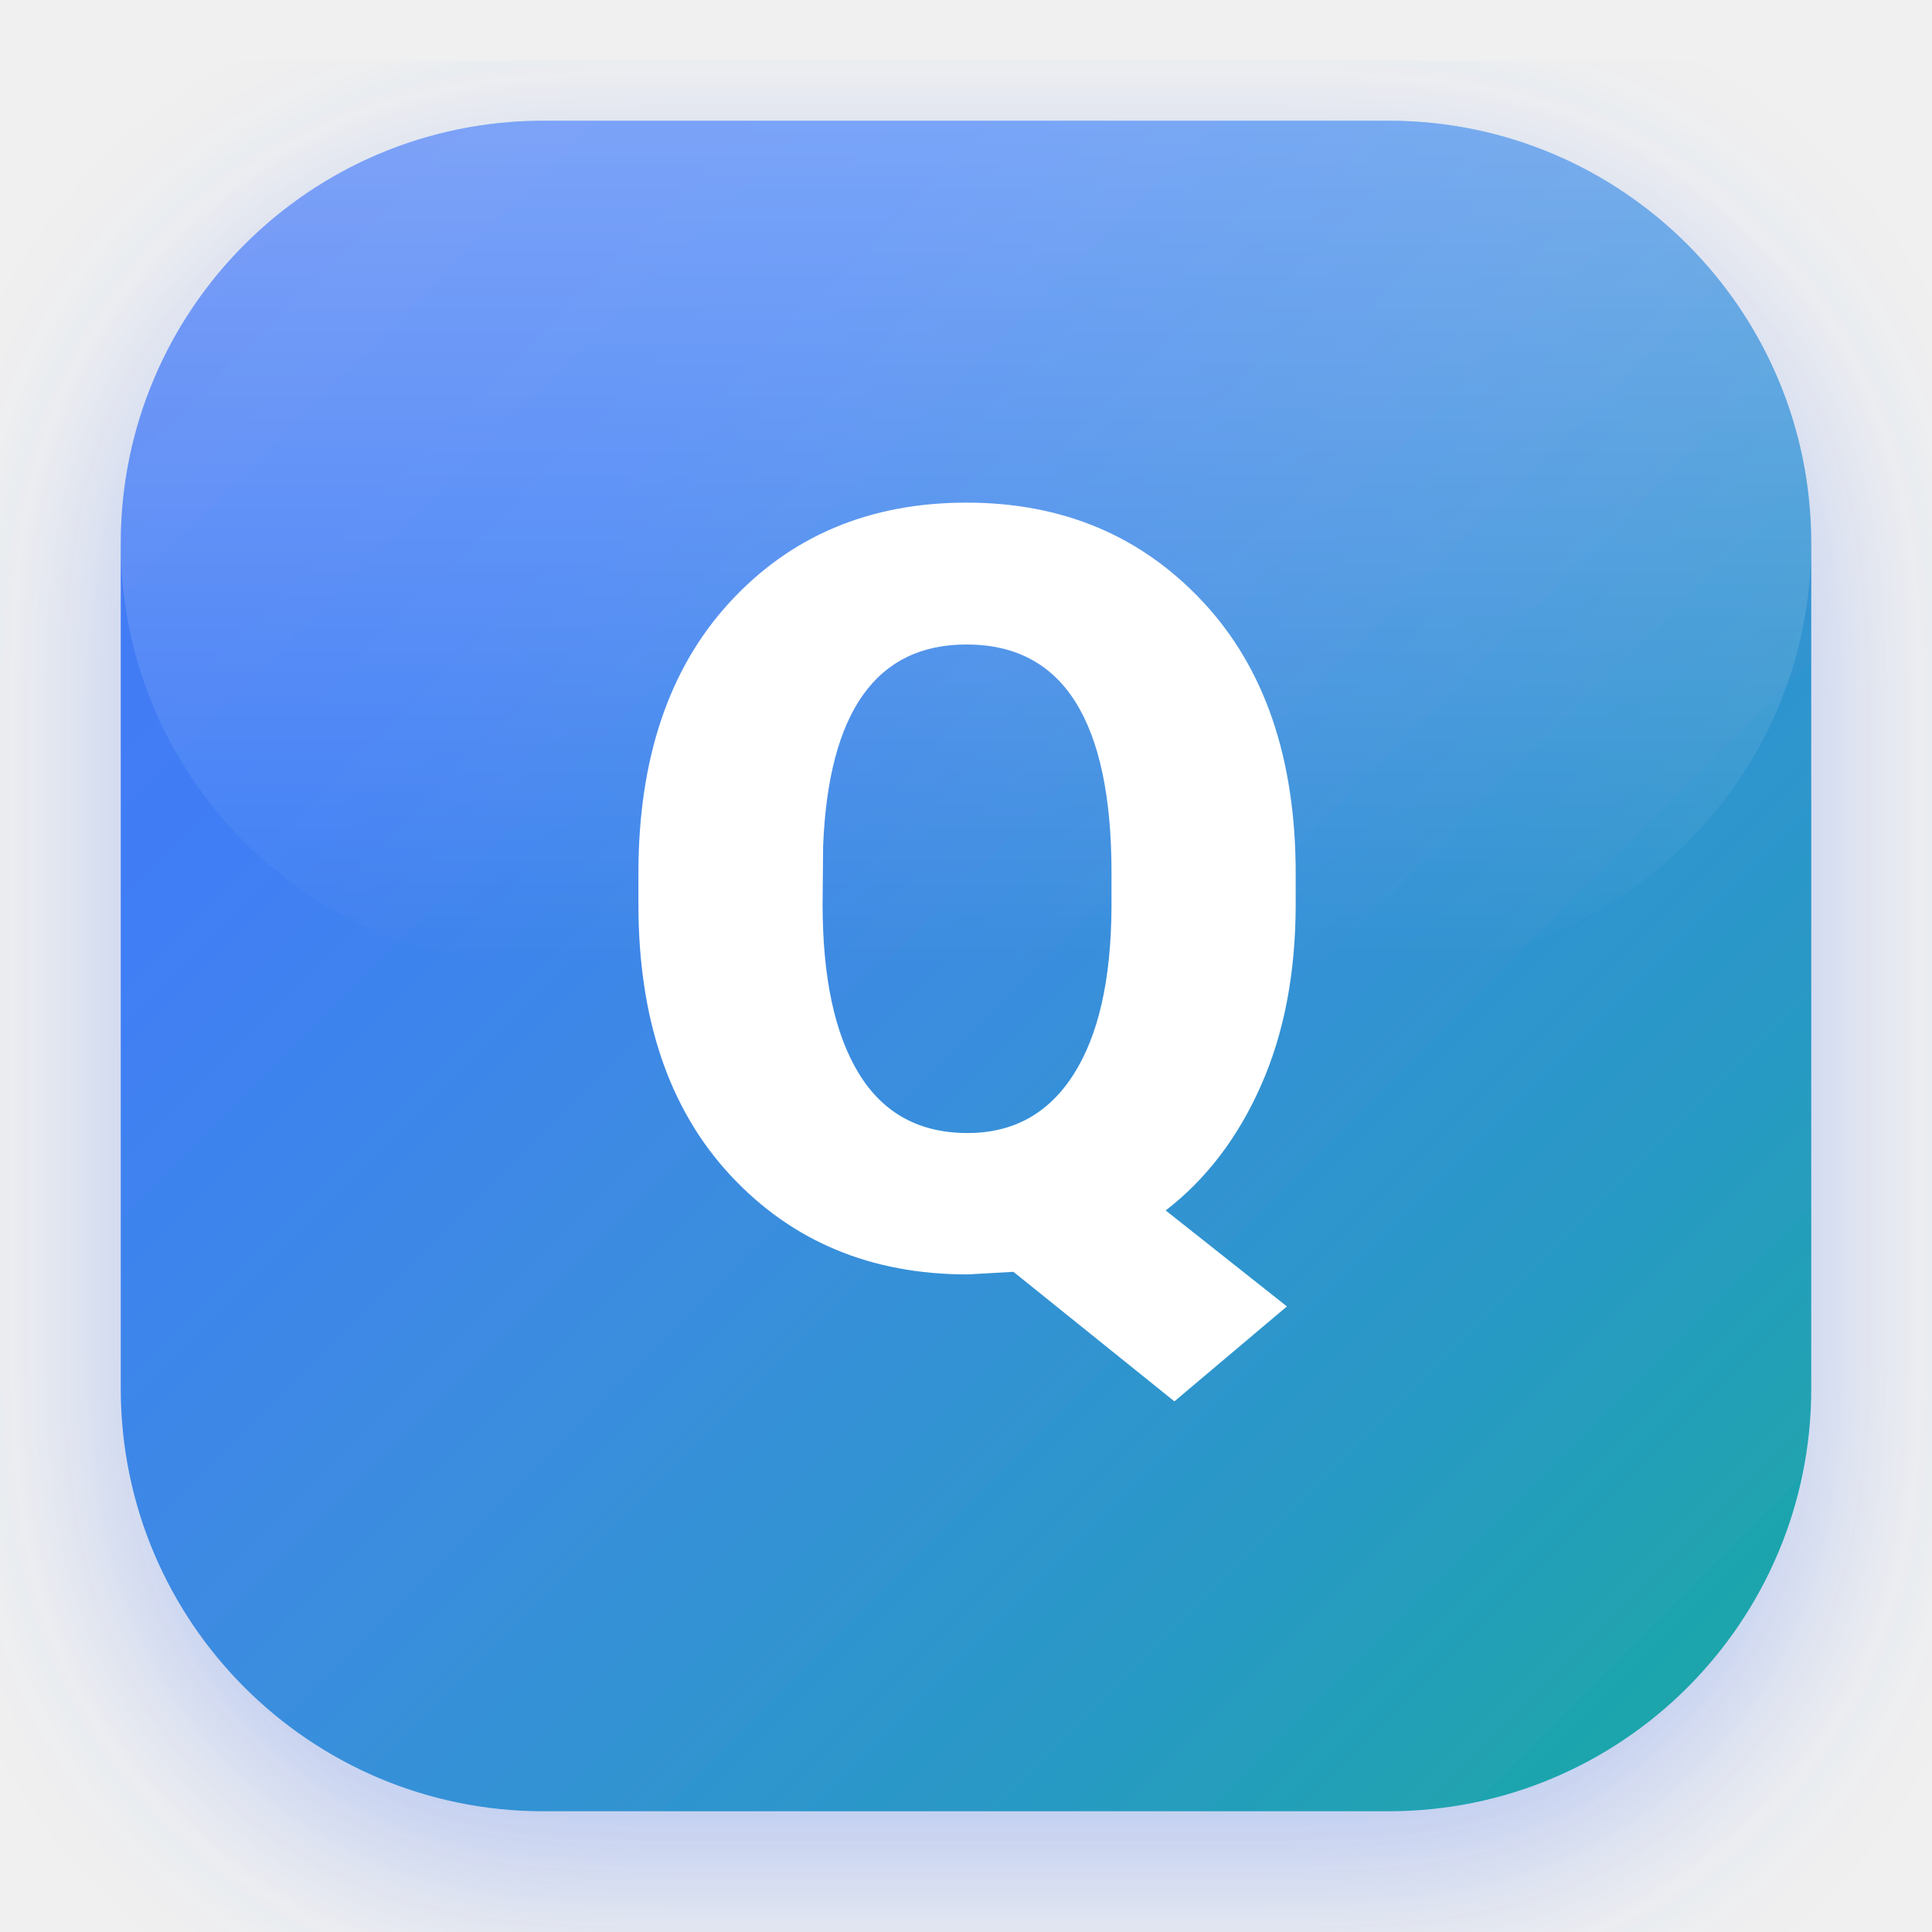
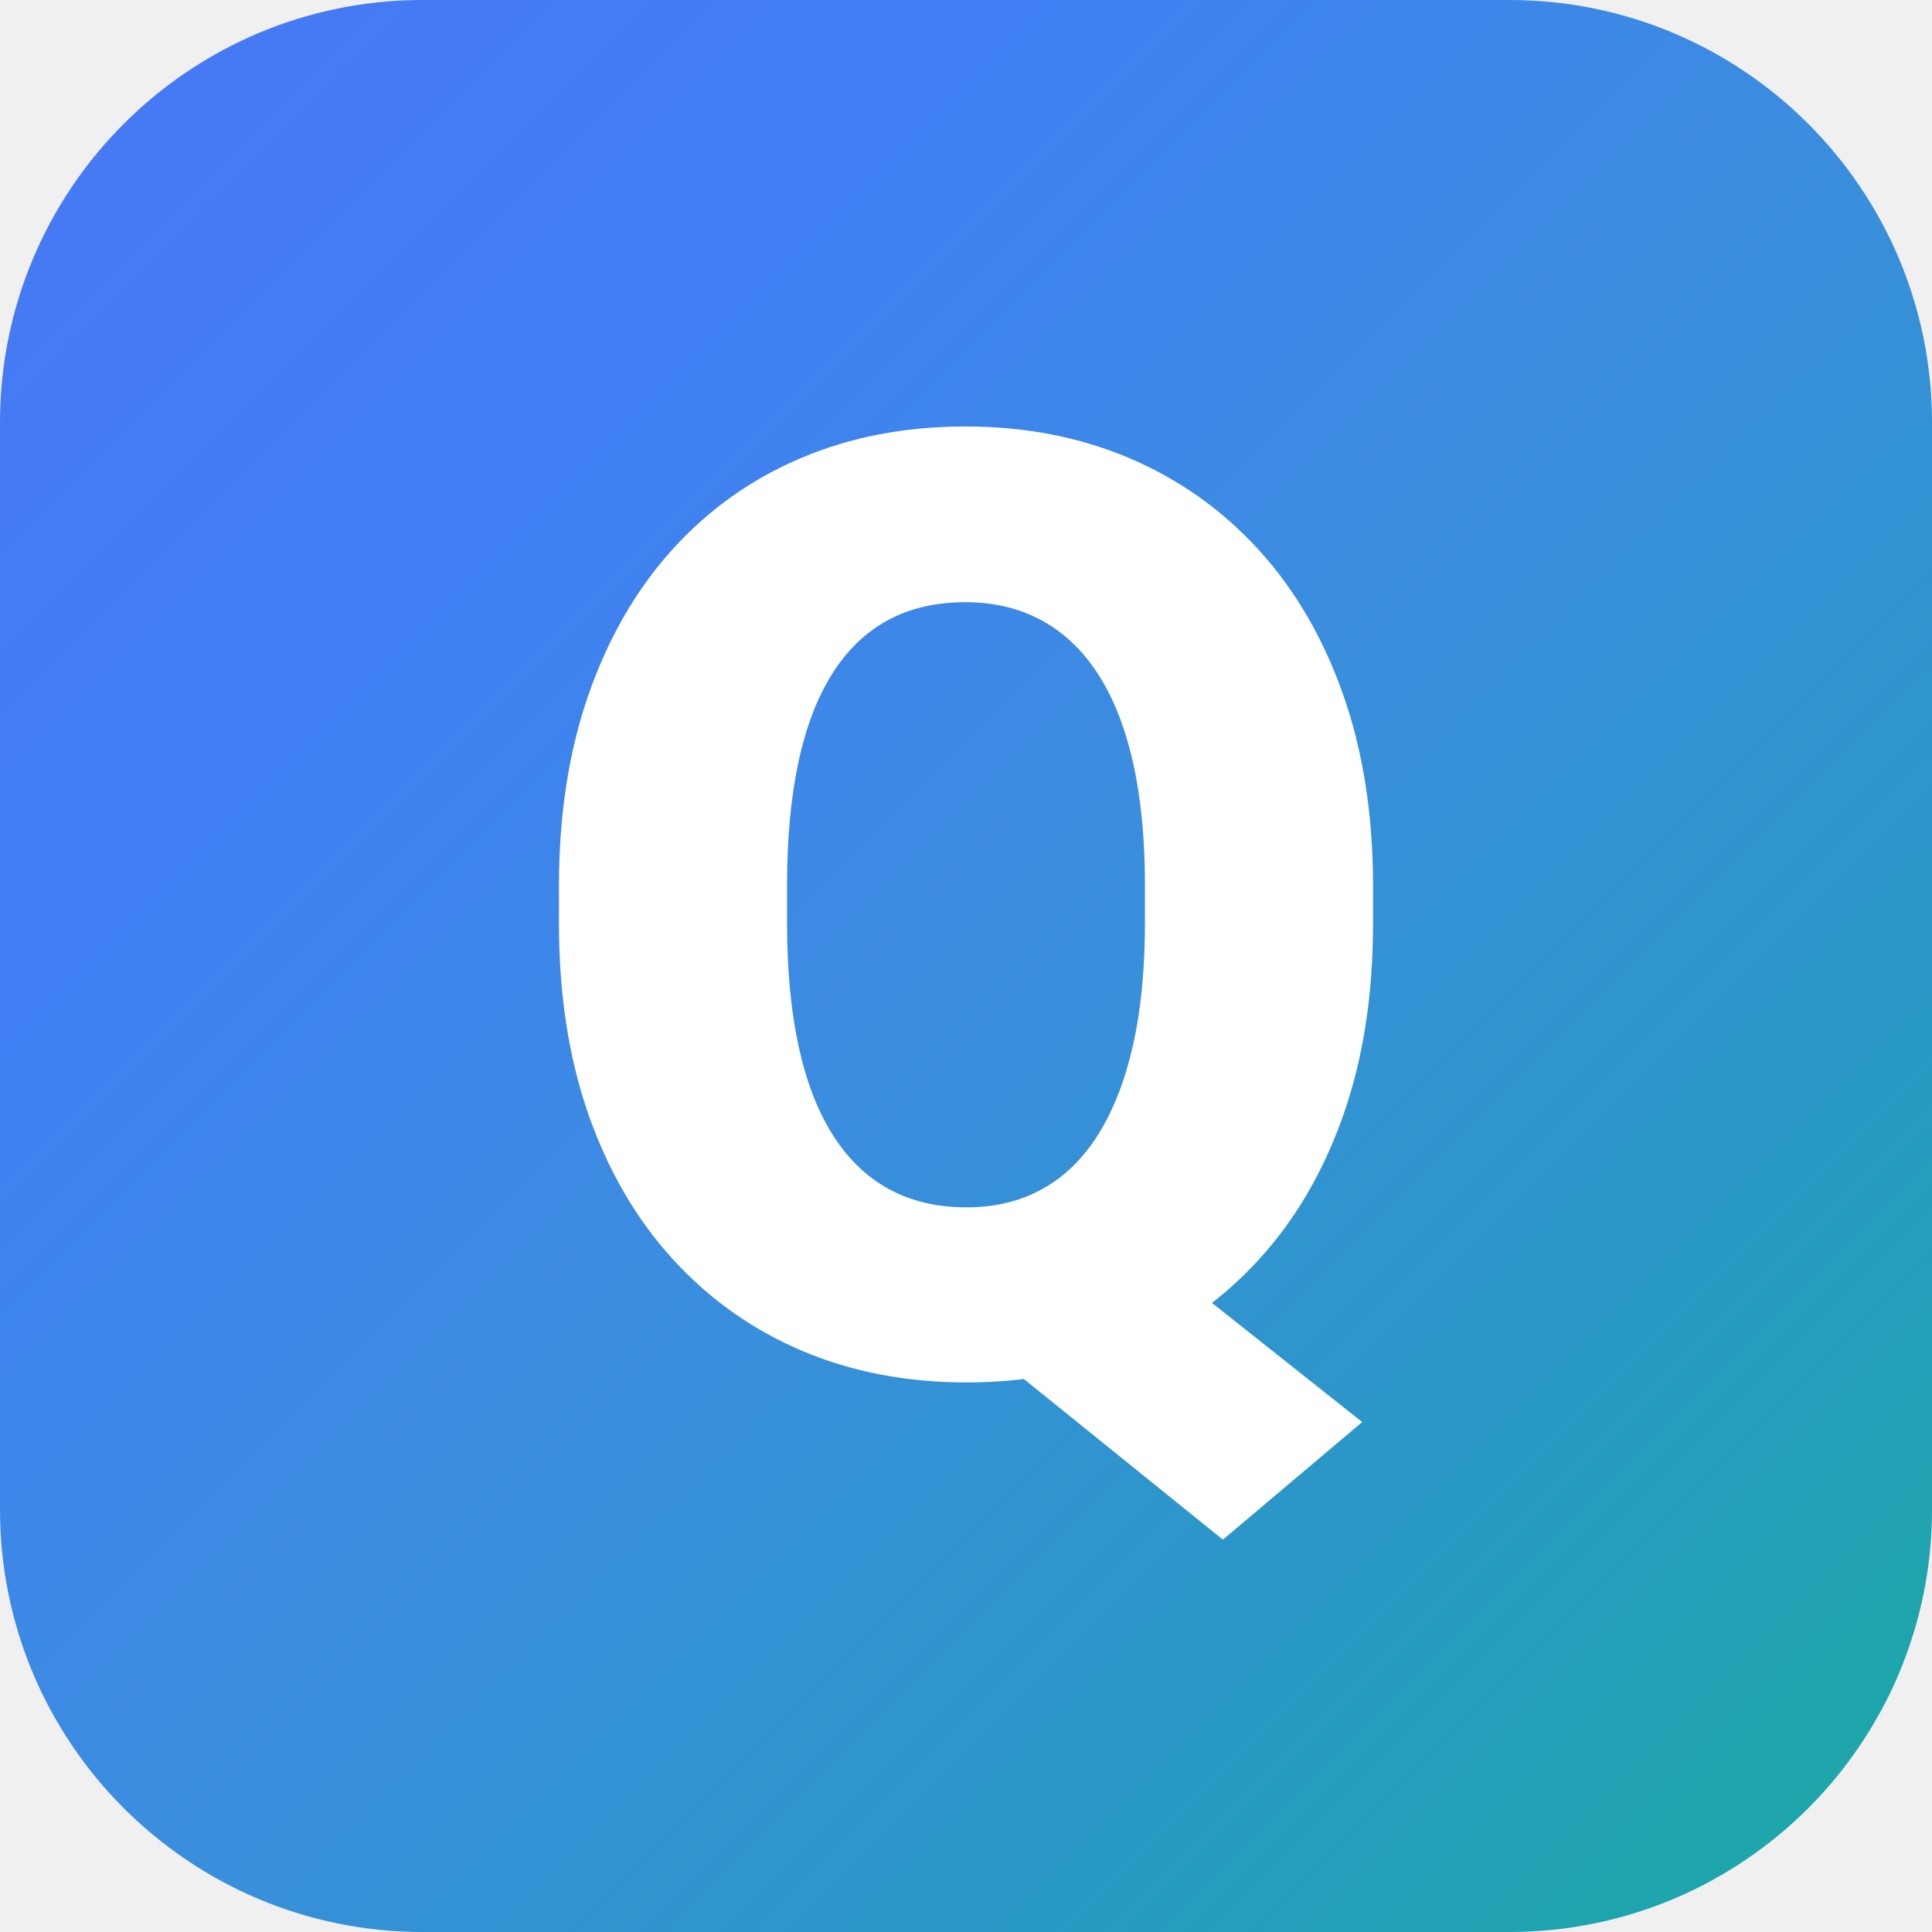
- <svg xmlns="http://www.w3.org/2000/svg" viewBox="0 0 512 512" width="512" height="512" preserveAspectRatio="xMidYMid meet">
+ <svg xmlns="http://www.w3.org/2000/svg" viewBox="0 0 512 512" width="512" height="512">
  <defs>
    <linearGradient id="qkGrad" x1="0%" y1="0%" x2="100%" y2="100%">
      <stop offset="0%" stop-color="#4878F4" />
      <stop offset="25%" stop-color="#407EF5" />
      <stop offset="50%" stop-color="#3B8DDF" />
      <stop offset="75%" stop-color="#2998C6" />
      <stop offset="100%" stop-color="#19ABA0" />
    </linearGradient>
-     <linearGradient id="qkGlow" x1="0%" y1="0%" x2="0%" y2="100%">
-       <stop offset="0%" stop-color="#ffffff" stop-opacity="0.3" />
-       <stop offset="100%" stop-color="#ffffff" stop-opacity="0" />
-     </linearGradient>
-     <filter id="shadow" x="-10%" y="-10%" width="130%" height="130%">
-       <feDropShadow dx="0" dy="16" stdDeviation="24" flood-color="#4878F4" flood-opacity="0.35" />
-     </filter>
  </defs>
-   <rect x="32" y="32" width="448" height="448" rx="112" fill="url(#qkGrad)" filter="url(#shadow)" />
-   <rect x="32" y="32" width="448" height="224" rx="112" fill="url(#qkGlow)" />
-   <text x="256" y="335" font-family="-apple-system, BlinkMacSystemFont, 'Segoe UI', Roboto, 'Helvetica Neue', Arial, sans-serif" font-size="280" font-weight="900" fill="#ffffff" text-anchor="middle" letter-spacing="-6">Q</text>
+   <rect width="512" height="512" rx="112" ry="112" fill="url(#qkGrad)" />
+   <path d="M256.51 353.49L292.24 322.33L360.99 376.86L324.08 408.02L256.51 353.49M363.87 234.78L363.87 244.77Q363.87 273.05 356 295.49Q348.12 317.93 333.64 333.76Q319.17 349.60 299.52 357.98Q279.88 366.36 256.17 366.36Q232.29 366.36 212.56 357.98Q192.83 349.60 178.36 333.76Q163.88 317.93 156 295.49Q148.13 273.05 148.13 244.77L148.13 234.78Q148.13 206.50 156 183.98Q163.88 161.46 178.19 145.62Q192.50 129.79 212.22 121.41Q231.95 113.02 255.83 113.02Q279.54 113.02 299.27 121.41Q319 129.79 333.48 145.62Q347.95 161.46 355.91 183.98Q363.87 206.50 363.87 234.78M303.42 244.77L303.42 234.44Q303.42 216.15 300.28 202.18Q297.15 188.21 291.05 178.73Q284.96 169.25 276.07 164.42Q267.18 159.59 255.83 159.59Q243.98 159.59 235.17 164.42Q226.36 169.25 220.44 178.73Q214.51 188.21 211.55 202.18Q208.58 216.15 208.58 234.44L208.58 244.77Q208.58 262.89 211.55 276.86Q214.51 290.84 220.52 300.49Q226.53 310.14 235.42 315.05Q244.32 319.96 256.17 319.96Q267.52 319.96 276.32 315.05Q285.13 310.14 291.14 300.49Q297.15 290.84 300.28 276.86Q303.42 262.89 303.42 244.77" fill="#ffffff" />
</svg>
